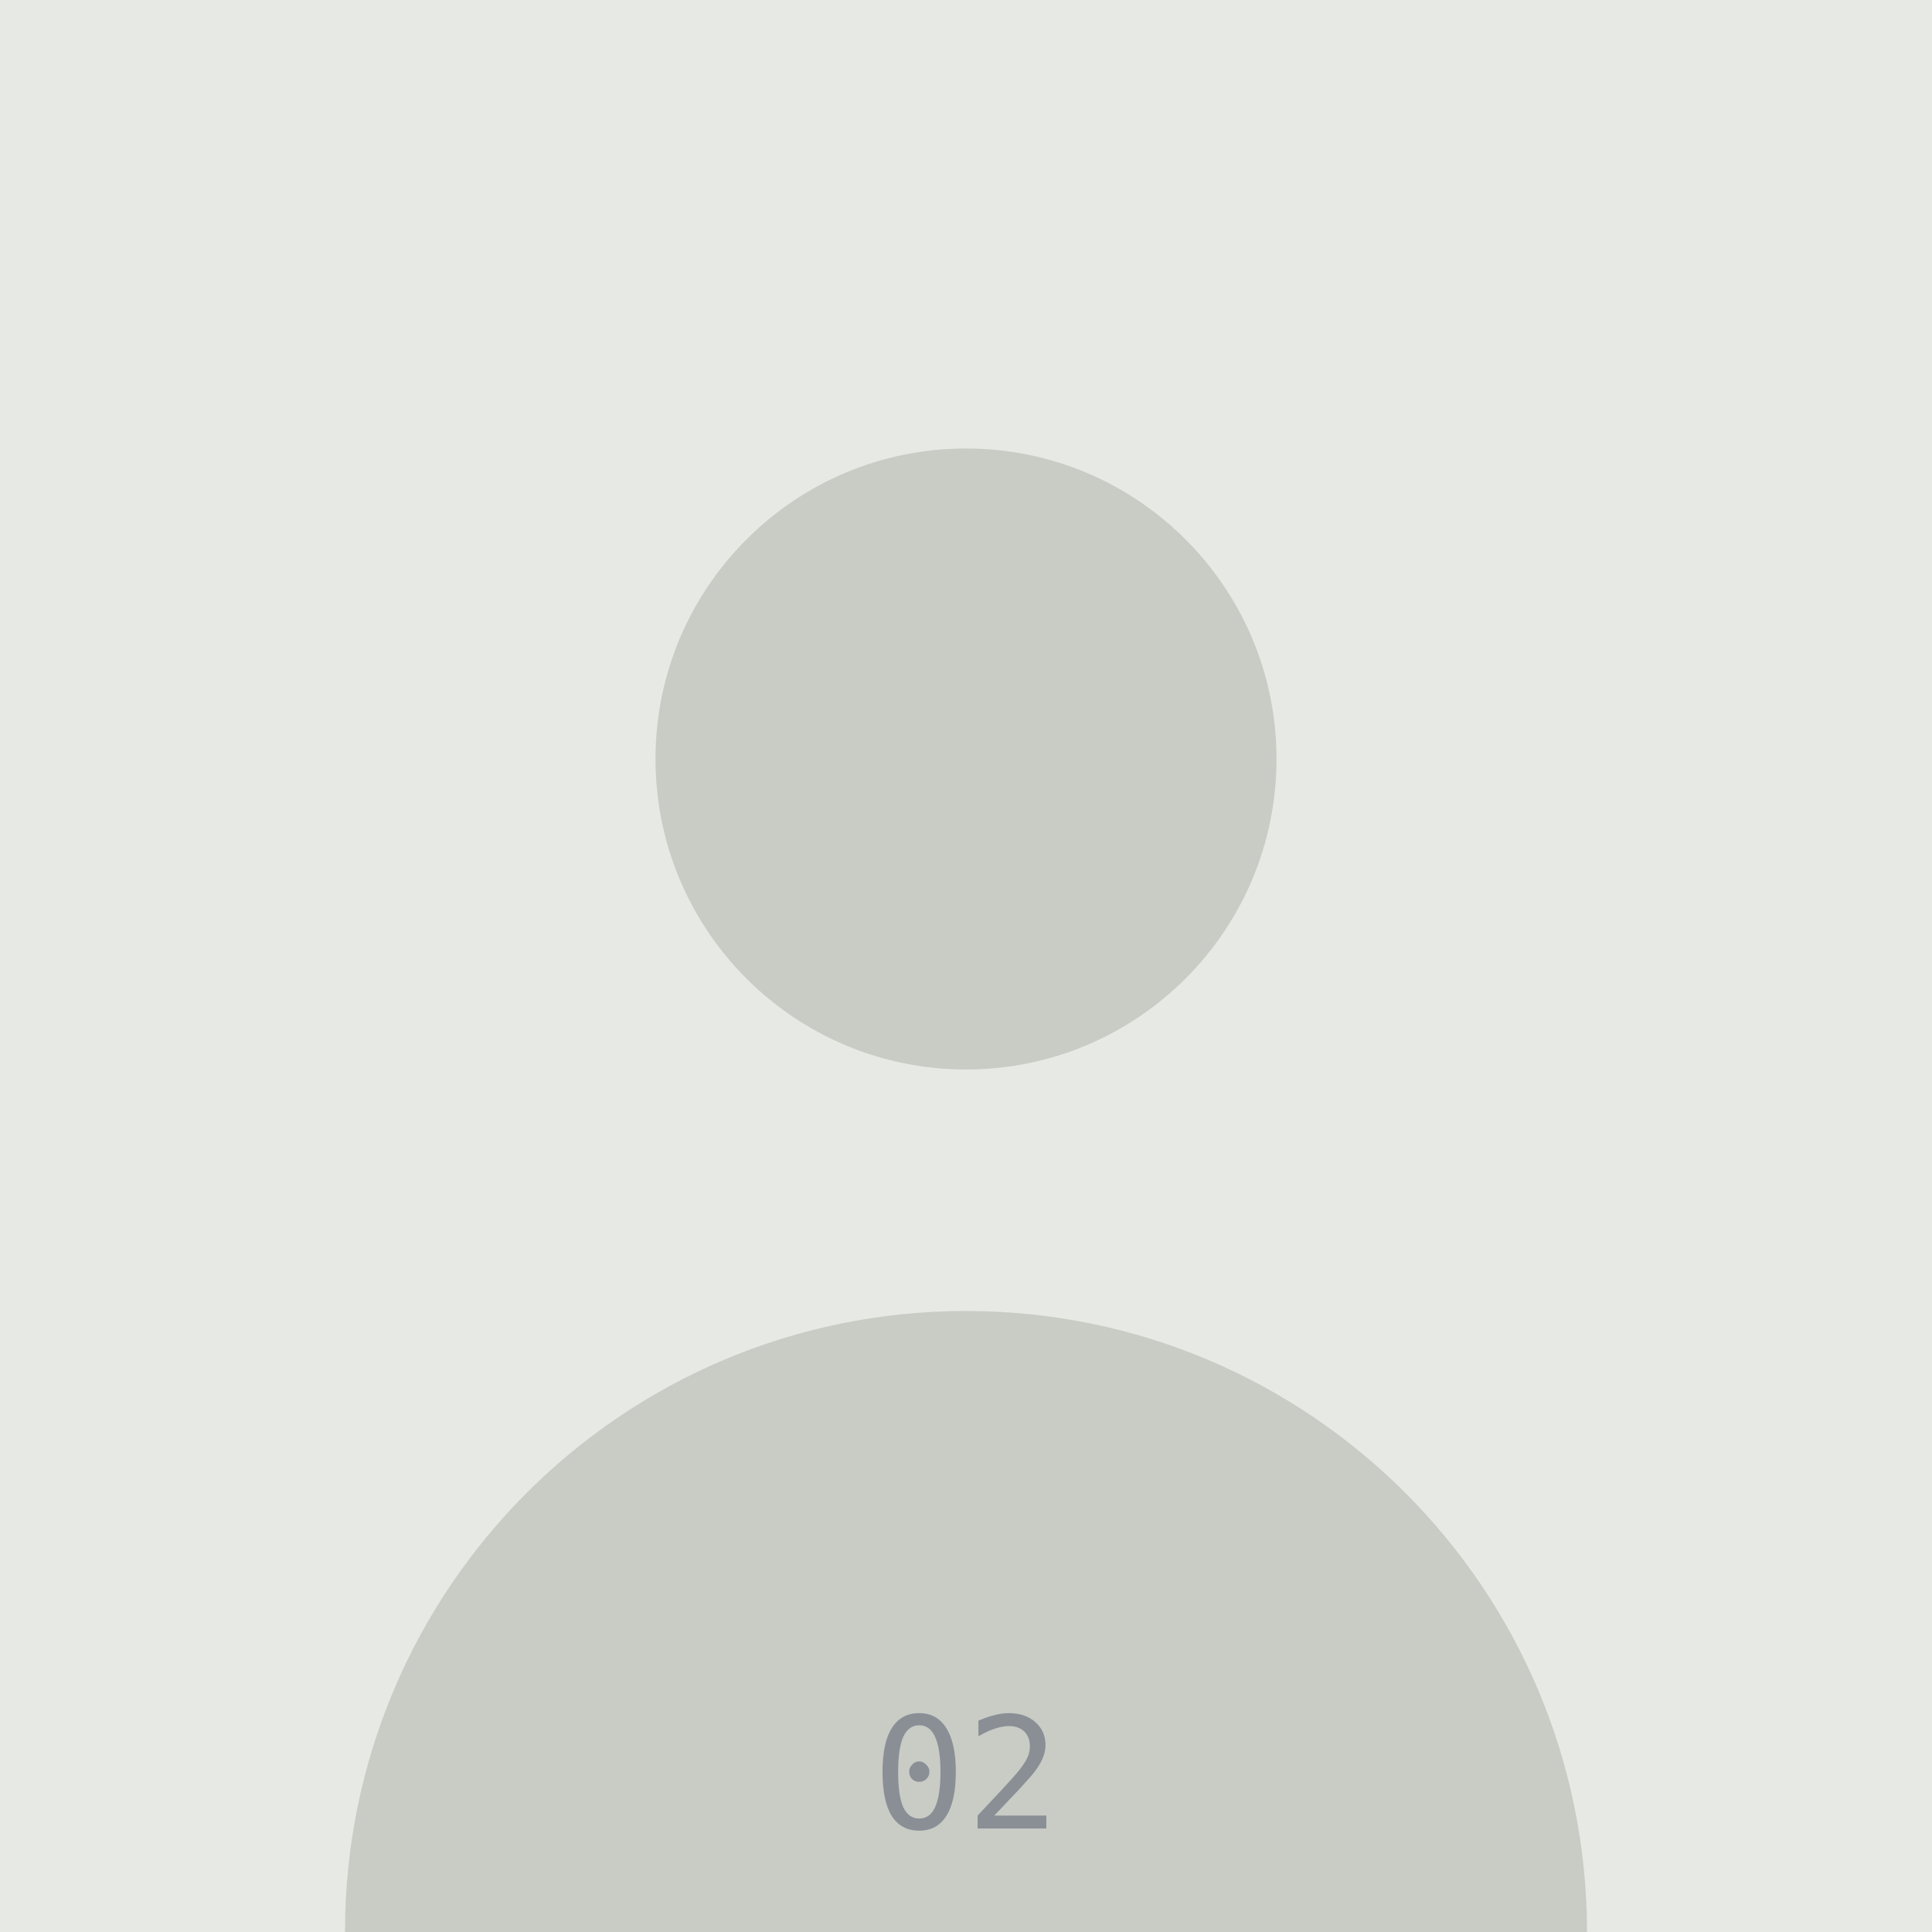
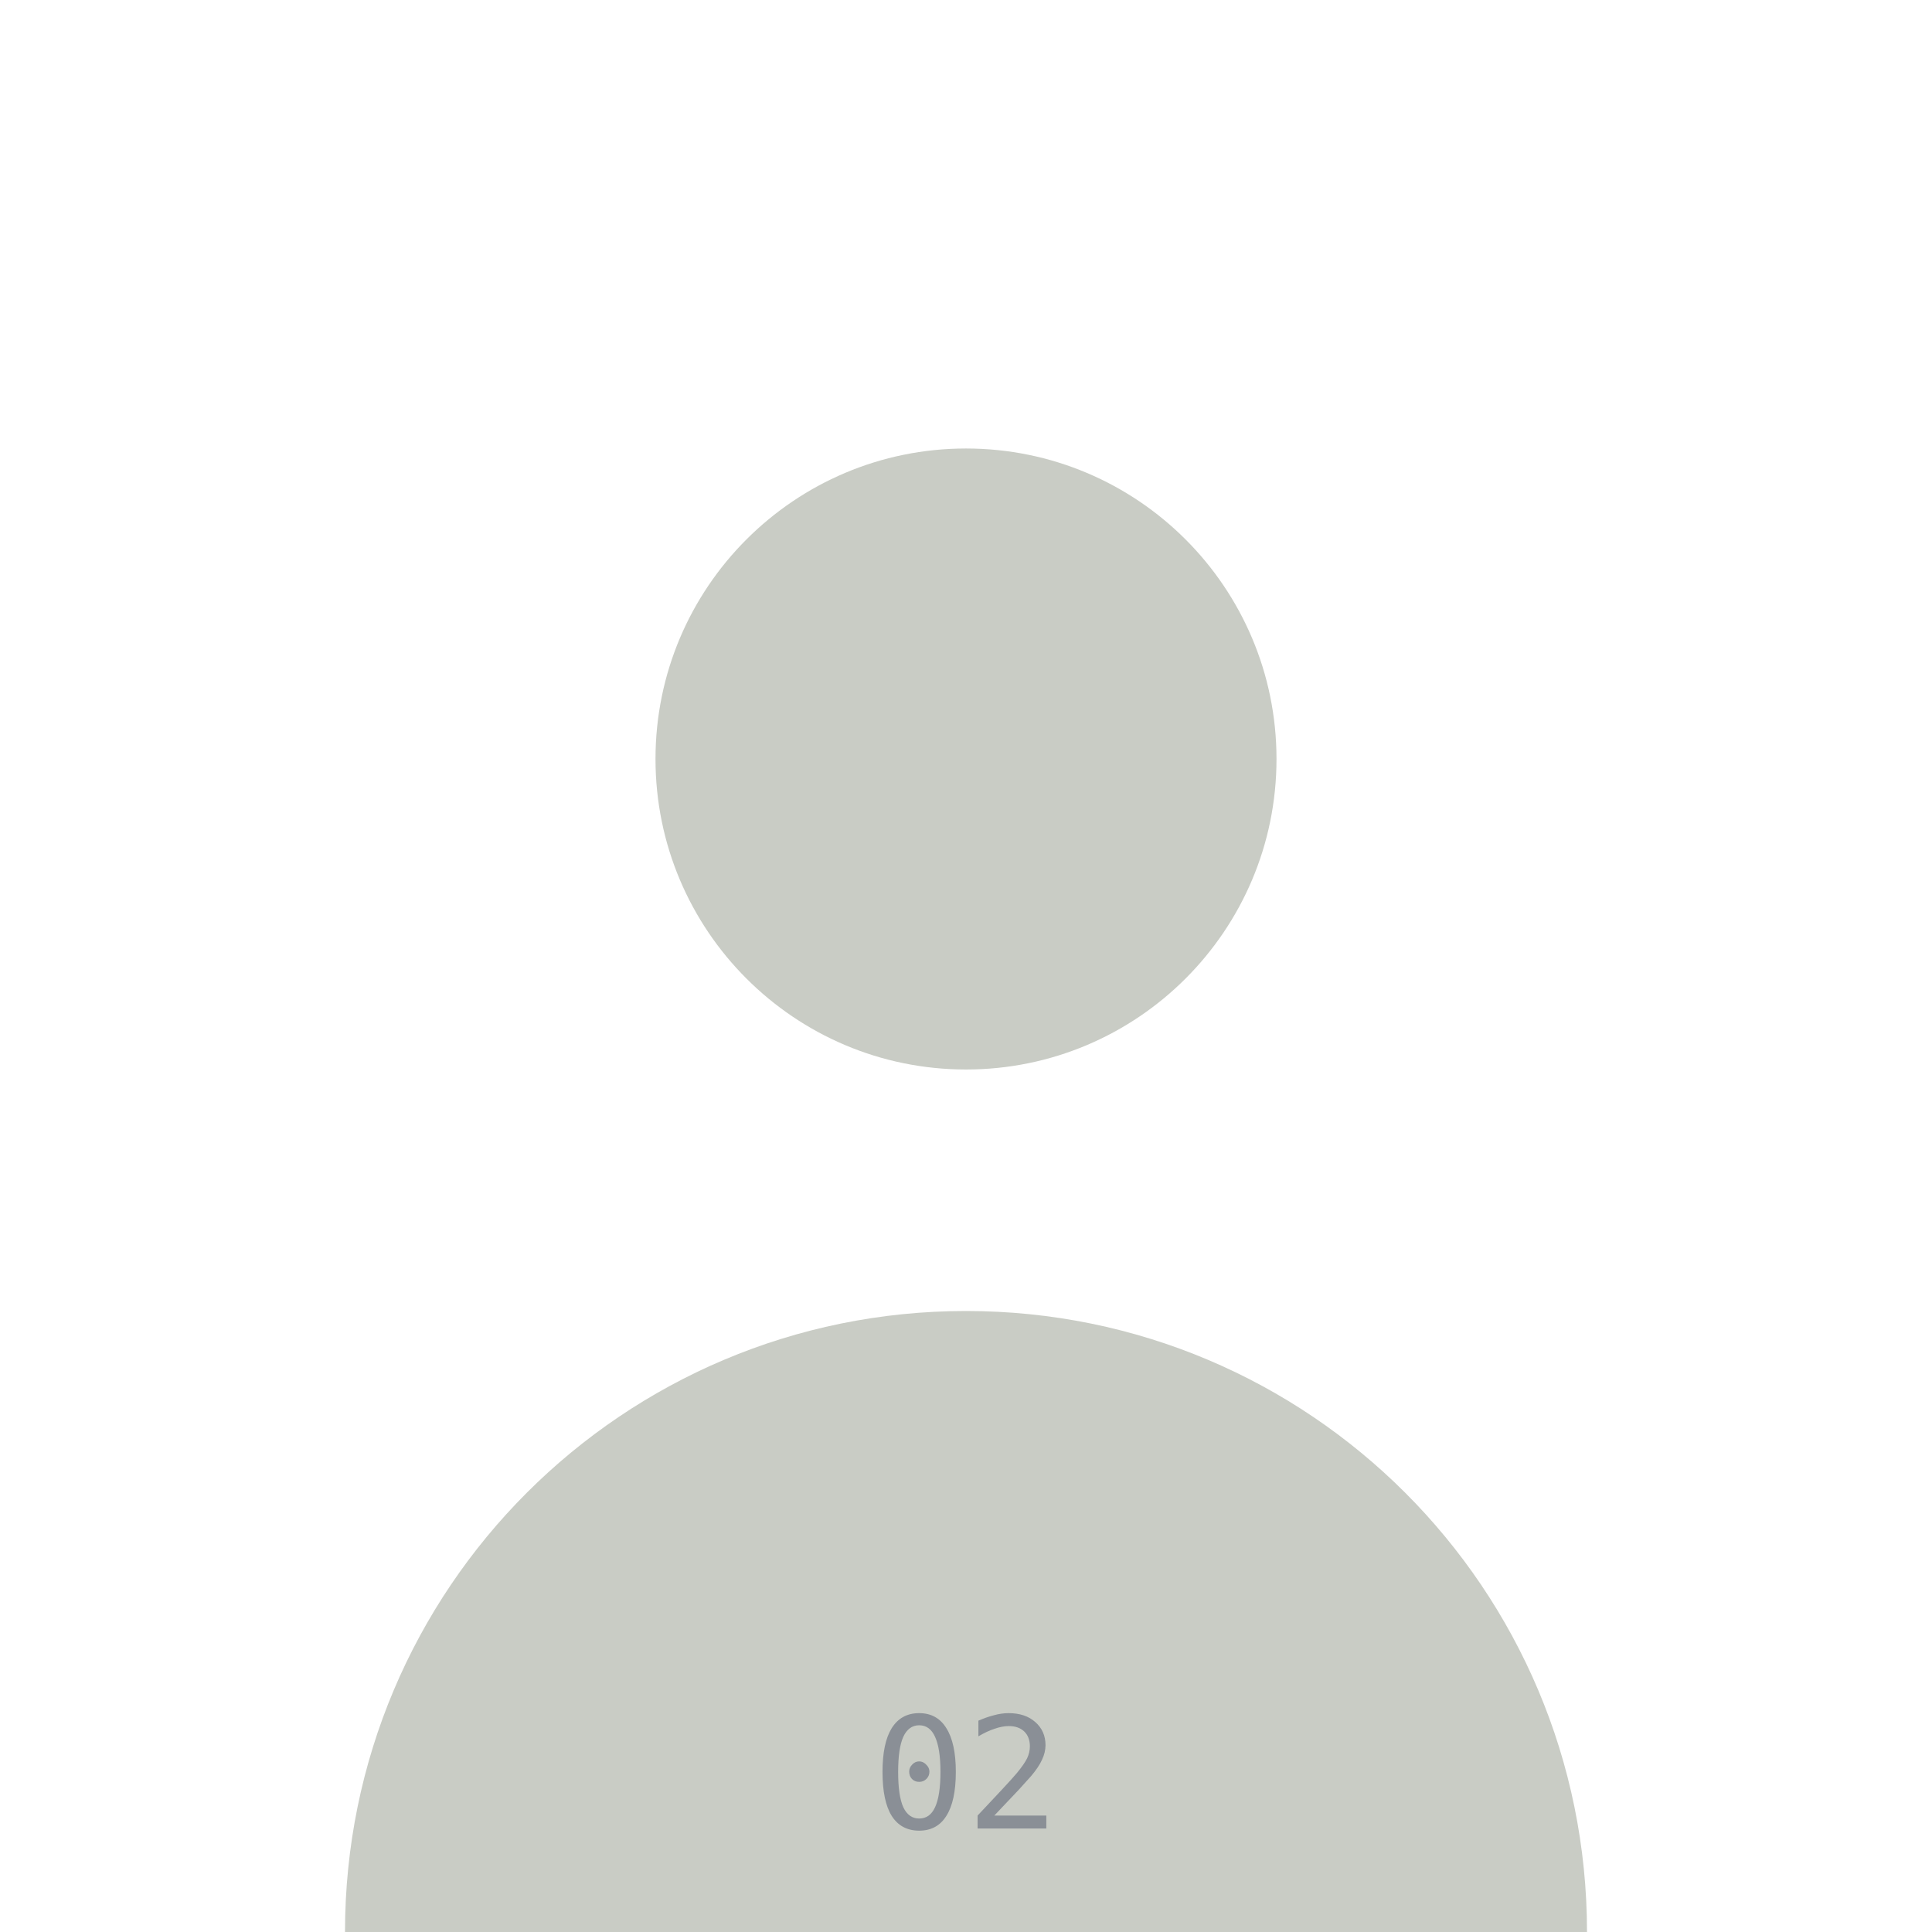
<svg xmlns="http://www.w3.org/2000/svg" viewBox="0 0 112 112" width="112" height="112" role="img" aria-label="Placeholder portrait">
-   <rect width="112" height="112" fill="#E7E9E4" />
  <circle cx="56" cy="44" r="18" fill="#C9CCC5" />
  <path d="M20 112c0-19.9 16.1-36 36-36s36 16.1 36 36z" fill="#C9CCC5" />
  <text x="56" y="106" text-anchor="middle" font-family="ui-monospace, monospace" font-size="9" fill="#8A8F96">02</text>
</svg>
